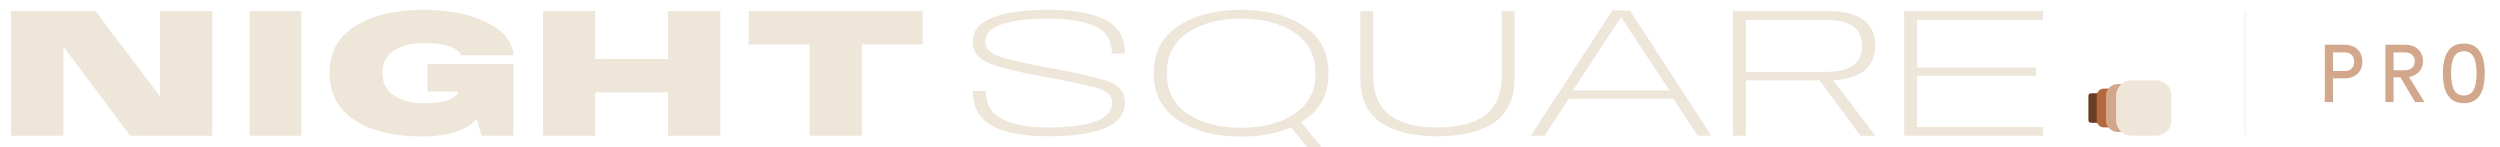
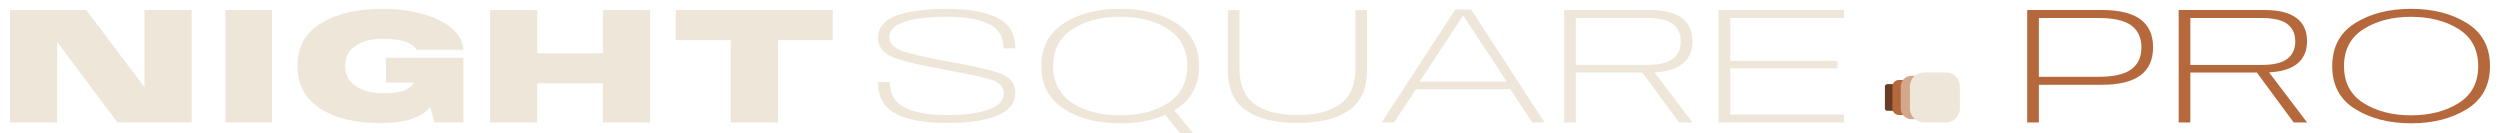
- <svg xmlns="http://www.w3.org/2000/svg" viewBox="10.0 -735.0 13540.1 795.0" width="13540" height="795" role="img">
+ <svg xmlns="http://www.w3.org/2000/svg" viewBox="10.0 -735.0 15001.8 795.0" width="15002" height="795" role="img">
  <g transform="translate(0 -667.00)">
    <g fill="#EFE6DA">
      <path d="M70 667H353V186H355L715 667H1160V-8H877V454H876.5L527 -8H70ZM1362 667H1642V-8H1362ZM2294 671Q2514.5 670 2591.5 574.5L2618 667H2791V279H2325.5V428H2493L2492 430Q2480 456 2439.75 473.5Q2399.5 491 2306 491Q2206 491 2143.5 448.5Q2081 406 2081 327Q2081 248 2143.5 206.5Q2206 165 2305 165Q2400 165 2448 183.75Q2496 202.5 2508 231H2791Q2781 117 2641.5 51Q2502 -15 2304 -15Q2077 -15 1936 71.5Q1795 158 1795 327Q1795 495 1931 583Q2067 671 2294 671ZM2951 667H3234V432.5H3628V667H3911V-8H3628V251.5H3234V-8H2951ZM4395 667H4678V173H5007V-8H4065V173H4395Z" />
      <path d="M5691.91 670Q5885.98 670 5994.32 625.79Q6102.65 581.58 6102.65 486.03Q6102.65 401.86 6001.88 369.02Q5901.11 336.18 5711.26 303.16Q5548.54 273.46 5447.45 245.99Q5346.36 218.52 5346.36 155.88Q5346.36 94.25 5436.7 63.45Q5527.05 32.66 5689.66 32.66Q5852.01 32.66 5941.94 74.72Q6031.86 116.78 6031.86 221.95H6102.65Q6102.65 93.82 5996.65 39.41Q5890.64 -15 5690.52 -15Q5499.02 -15 5389.03 25.8Q5279.05 66.59 5279.05 158.49Q5279.05 243.74 5379.62 279.58Q5480.19 315.43 5664.35 347Q5830.59 378.11 5932.31 402.7Q6034.03 427.3 6034.03 490.8Q6034.03 555.79 5944.08 589.07Q5854.13 622.34 5691.15 622.34Q5525.82 622.34 5437.61 576.26Q5349.4 530.18 5349.4 425H5278.83Q5278.83 557.7 5384.18 613.85Q5489.53 670 5691.91 670ZM7139.26 790.52 7191.48 758.44 7037.38 570.21 6984.13 598.82ZM6731.55 671.87Q6937.71 671.87 7071.57 584.26Q7205.43 496.65 7205.43 329.22Q7205.43 160.78 7071.57 72.89Q6937.71 -15 6731.55 -15Q6525.39 -15 6392.03 72.78Q6258.67 160.57 6258.67 329.22Q6258.67 496.65 6392.53 584.26Q6526.39 671.87 6731.55 671.87ZM6731.55 623.99Q6555.64 623.99 6442.54 548.43Q6329.45 472.86 6329.45 329.22Q6329.45 184.57 6442.54 108.72Q6555.64 32.88 6731.55 32.88Q6908.46 32.88 7021.55 108.72Q7134.65 184.57 7134.65 329.22Q7134.65 472.86 7021.55 548.43Q6908.46 623.99 6731.55 623.99ZM7795.38 670Q7993.62 670 8103.35 595.02Q8213.08 520.05 8213.08 353.41V-7.22H8143.07V342.15Q8143.07 488.36 8054.25 555.24Q7965.42 622.12 7795.38 622.12Q7625.35 622.12 7536.52 555.13Q7447.69 488.14 7447.69 342.15V-7.22H7377.69V353.41Q7377.69 520.05 7487.42 595.02Q7597.15 670 7795.38 670ZM8300.57 667H8375.52L8506.91 467.26H9073.41L9203.8 667H9278.76L8837.62 -11.35H8742.7ZM8529.12 421.56 8789.77 25.28H8790.77L9051.42 421.56ZM9395.99 667H9466V367.08H9906.67Q10037.01 367.08 10101.7 318.73Q10166.38 270.39 10166.38 179.15Q10166.38 87.69 10102.78 39.84Q10039.18 -8 9911.01 -8H9395.99ZM10086.27 667H10166.64L9919.12 340.82H9845.69ZM9466 321.59V39.88H9892.66Q10000.04 39.88 10047.82 75.98Q10095.59 112.08 10095.59 180.45Q10095.59 247.82 10048.32 284.7Q10001.04 321.59 9892.66 321.59ZM10323.03 667H11075.29V619.12H10393.03V342.41H11036.82V297.36H10393.03V39.88H11075.29V-8H10323.03Z" />
    </g>
    <g fill="#683D25">
      <rect x="11320.84" y="437.00" width="160.00" height="160.00" rx="14.00" />
    </g>
    <g fill="#B5683C">
      <rect x="11365.84" y="412.00" width="210.00" height="210.00" rx="39.00" />
    </g>
    <g fill="#D2A78B">
      <rect x="11415.84" y="387.00" width="260.00" height="260.00" rx="64.00" />
    </g>
    <g fill="#EFE6DA">
      <rect x="11470.84" y="367.00" width="300.00" height="300.00" rx="84.00" />
    </g>
  </g>
-   <rect x="12161.8" y="-675.0" width="18" height="675.0" rx="9" fill="#EFE6DA" fill-opacity=".32" />
-   <path fill="#D2A78B" d="M12601.3 -182.2V-492.8H12707.6Q12737.1 -492.8 12758.9 -481.6Q12780.7 -470.4 12792.7 -449.9Q12804.6 -429.4 12804.6 -401.4Q12804.6 -373.8 12792.7 -353.4Q12780.7 -333 12758.9 -321.8Q12737.1 -310.6 12707.6 -310.6H12645.5V-182.2ZM12645.5 -350.4H12709.2Q12733 -350.4 12746.7 -363.9Q12760.4 -377.4 12760.4 -400.8Q12760.4 -424.2 12746.7 -437.6Q12733 -451.1 12709.2 -451.1H12645.5ZM12929.4 -182.2V-492.8H13034.4Q13064.3 -492.8 13086.4 -481.9Q13108.5 -471.1 13120.8 -450.9Q13133 -430.8 13133 -403.2Q13133 -377.1 13120.6 -357.7Q13108.1 -338.3 13086 -327.2Q13063.9 -316.2 13034.4 -316.2H12973.6V-182.2ZM13090.4 -182.2 13006.5 -323.9H13054.1L13140.8 -182.2ZM12973.6 -354.6H13035.2Q13059.6 -354.6 13074.2 -367.8Q13088.7 -381.1 13088.7 -402.8Q13088.7 -424.8 13074.2 -438Q13059.6 -451.1 13035.2 -451.1H12973.6ZM13354.2 -176Q13297.7 -176 13269.3 -216.4Q13241 -256.8 13241 -337.5Q13241 -418.2 13269.3 -458.6Q13297.7 -499 13354.2 -499Q13410.8 -499 13439.1 -458.6Q13467.4 -418.2 13467.4 -337.5Q13467.4 -256.8 13439.1 -216.4Q13410.8 -176 13354.2 -176ZM13354.2 -217.7Q13389.8 -217.7 13406.5 -246.7Q13423.2 -275.8 13423.2 -337.5Q13423.2 -399.2 13406.5 -428.3Q13389.8 -457.3 13354.2 -457.3Q13318.6 -457.3 13302 -428.3Q13285.3 -399.2 13285.3 -337.5Q13285.3 -275.8 13302 -246.7Q13318.6 -217.7 13354.2 -217.7Z" />
+   <path fill="#B5683C" d="M12174.72 0H12244.72V-226.26H12621.5Q12777.23 -226.26 12853.64 -282.43Q12930.05 -338.6 12930.05 -451.24Q12930.05 -563.66 12853.75 -619.33Q12777.45 -675 12621.5 -675H12174.72ZM12244.72 -274.14V-627.12H12601.61Q12737.7 -627.12 12798.92 -582.61Q12860.13 -538.09 12860.13 -450.24Q12860.13 -363.17 12799.03 -318.65Q12737.92 -274.14 12601.61 -274.14ZM13083.72 0H13153.72V-299.92H13594.4Q13724.73 -299.92 13789.42 -348.27Q13854.1 -396.61 13854.1 -487.85Q13854.1 -579.31 13790.5 -627.16Q13726.9 -675 13598.73 -675H13083.72ZM13773.99 0H13854.37L13606.84 -326.18H13533.41ZM13153.72 -345.41V-627.12H13580.38Q13687.76 -627.12 13735.54 -591.02Q13783.31 -554.92 13783.31 -486.55Q13783.31 -419.18 13736.04 -382.3Q13688.76 -345.41 13580.38 -345.41ZM14477.96 4.87Q14676.29 4.87 14814.06 -80.78Q14951.84 -166.43 14951.84 -337.78Q14951.84 -510.13 14814.06 -596.07Q14676.29 -682 14477.96 -682Q14279.63 -682 14142.35 -596.17Q14005.08 -510.35 14005.08 -337.78Q14005.08 -166.43 14142.85 -80.78Q14280.63 4.87 14477.96 4.87ZM14477.96 -43.01Q14309.88 -43.01 14192.87 -116.61Q14075.86 -190.22 14075.86 -337.78Q14075.86 -486.34 14192.87 -560.23Q14309.88 -634.12 14477.96 -634.12Q14647.04 -634.12 14764.05 -560.23Q14881.06 -486.34 14881.06 -337.78Q14881.06 -190.22 14764.05 -116.61Q14647.04 -43.01 14477.96 -43.01Z" />
</svg>
